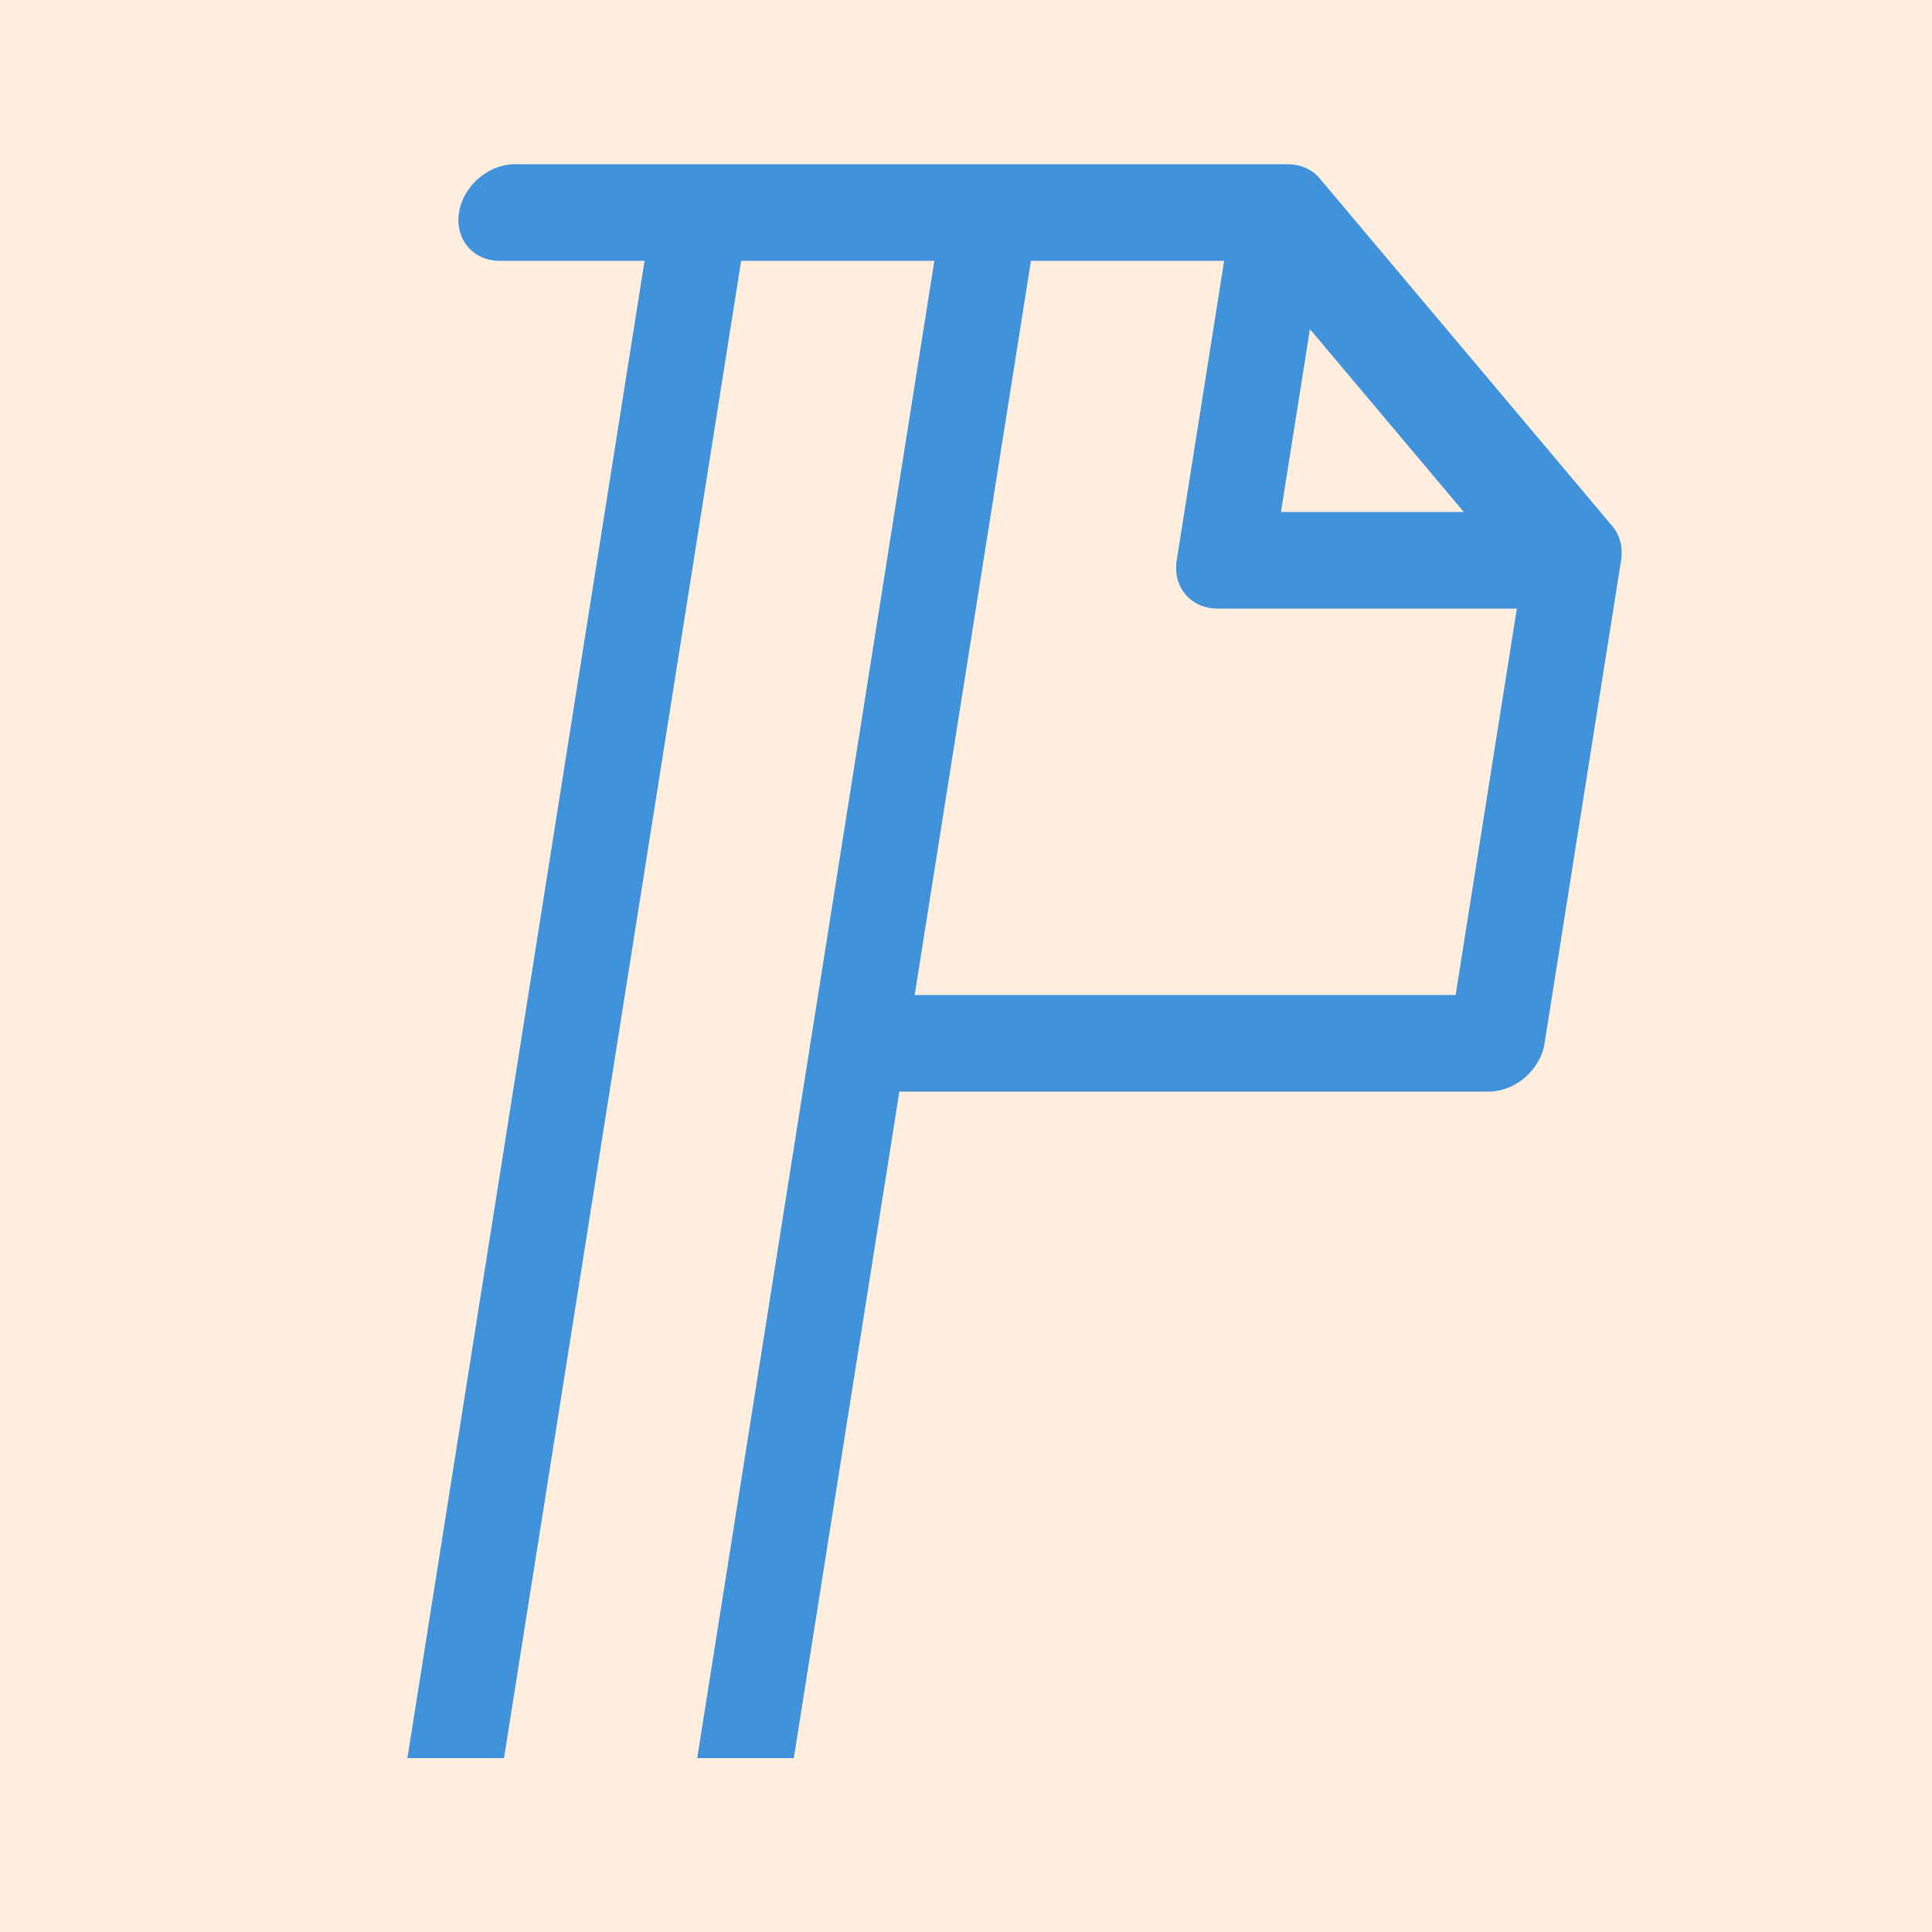
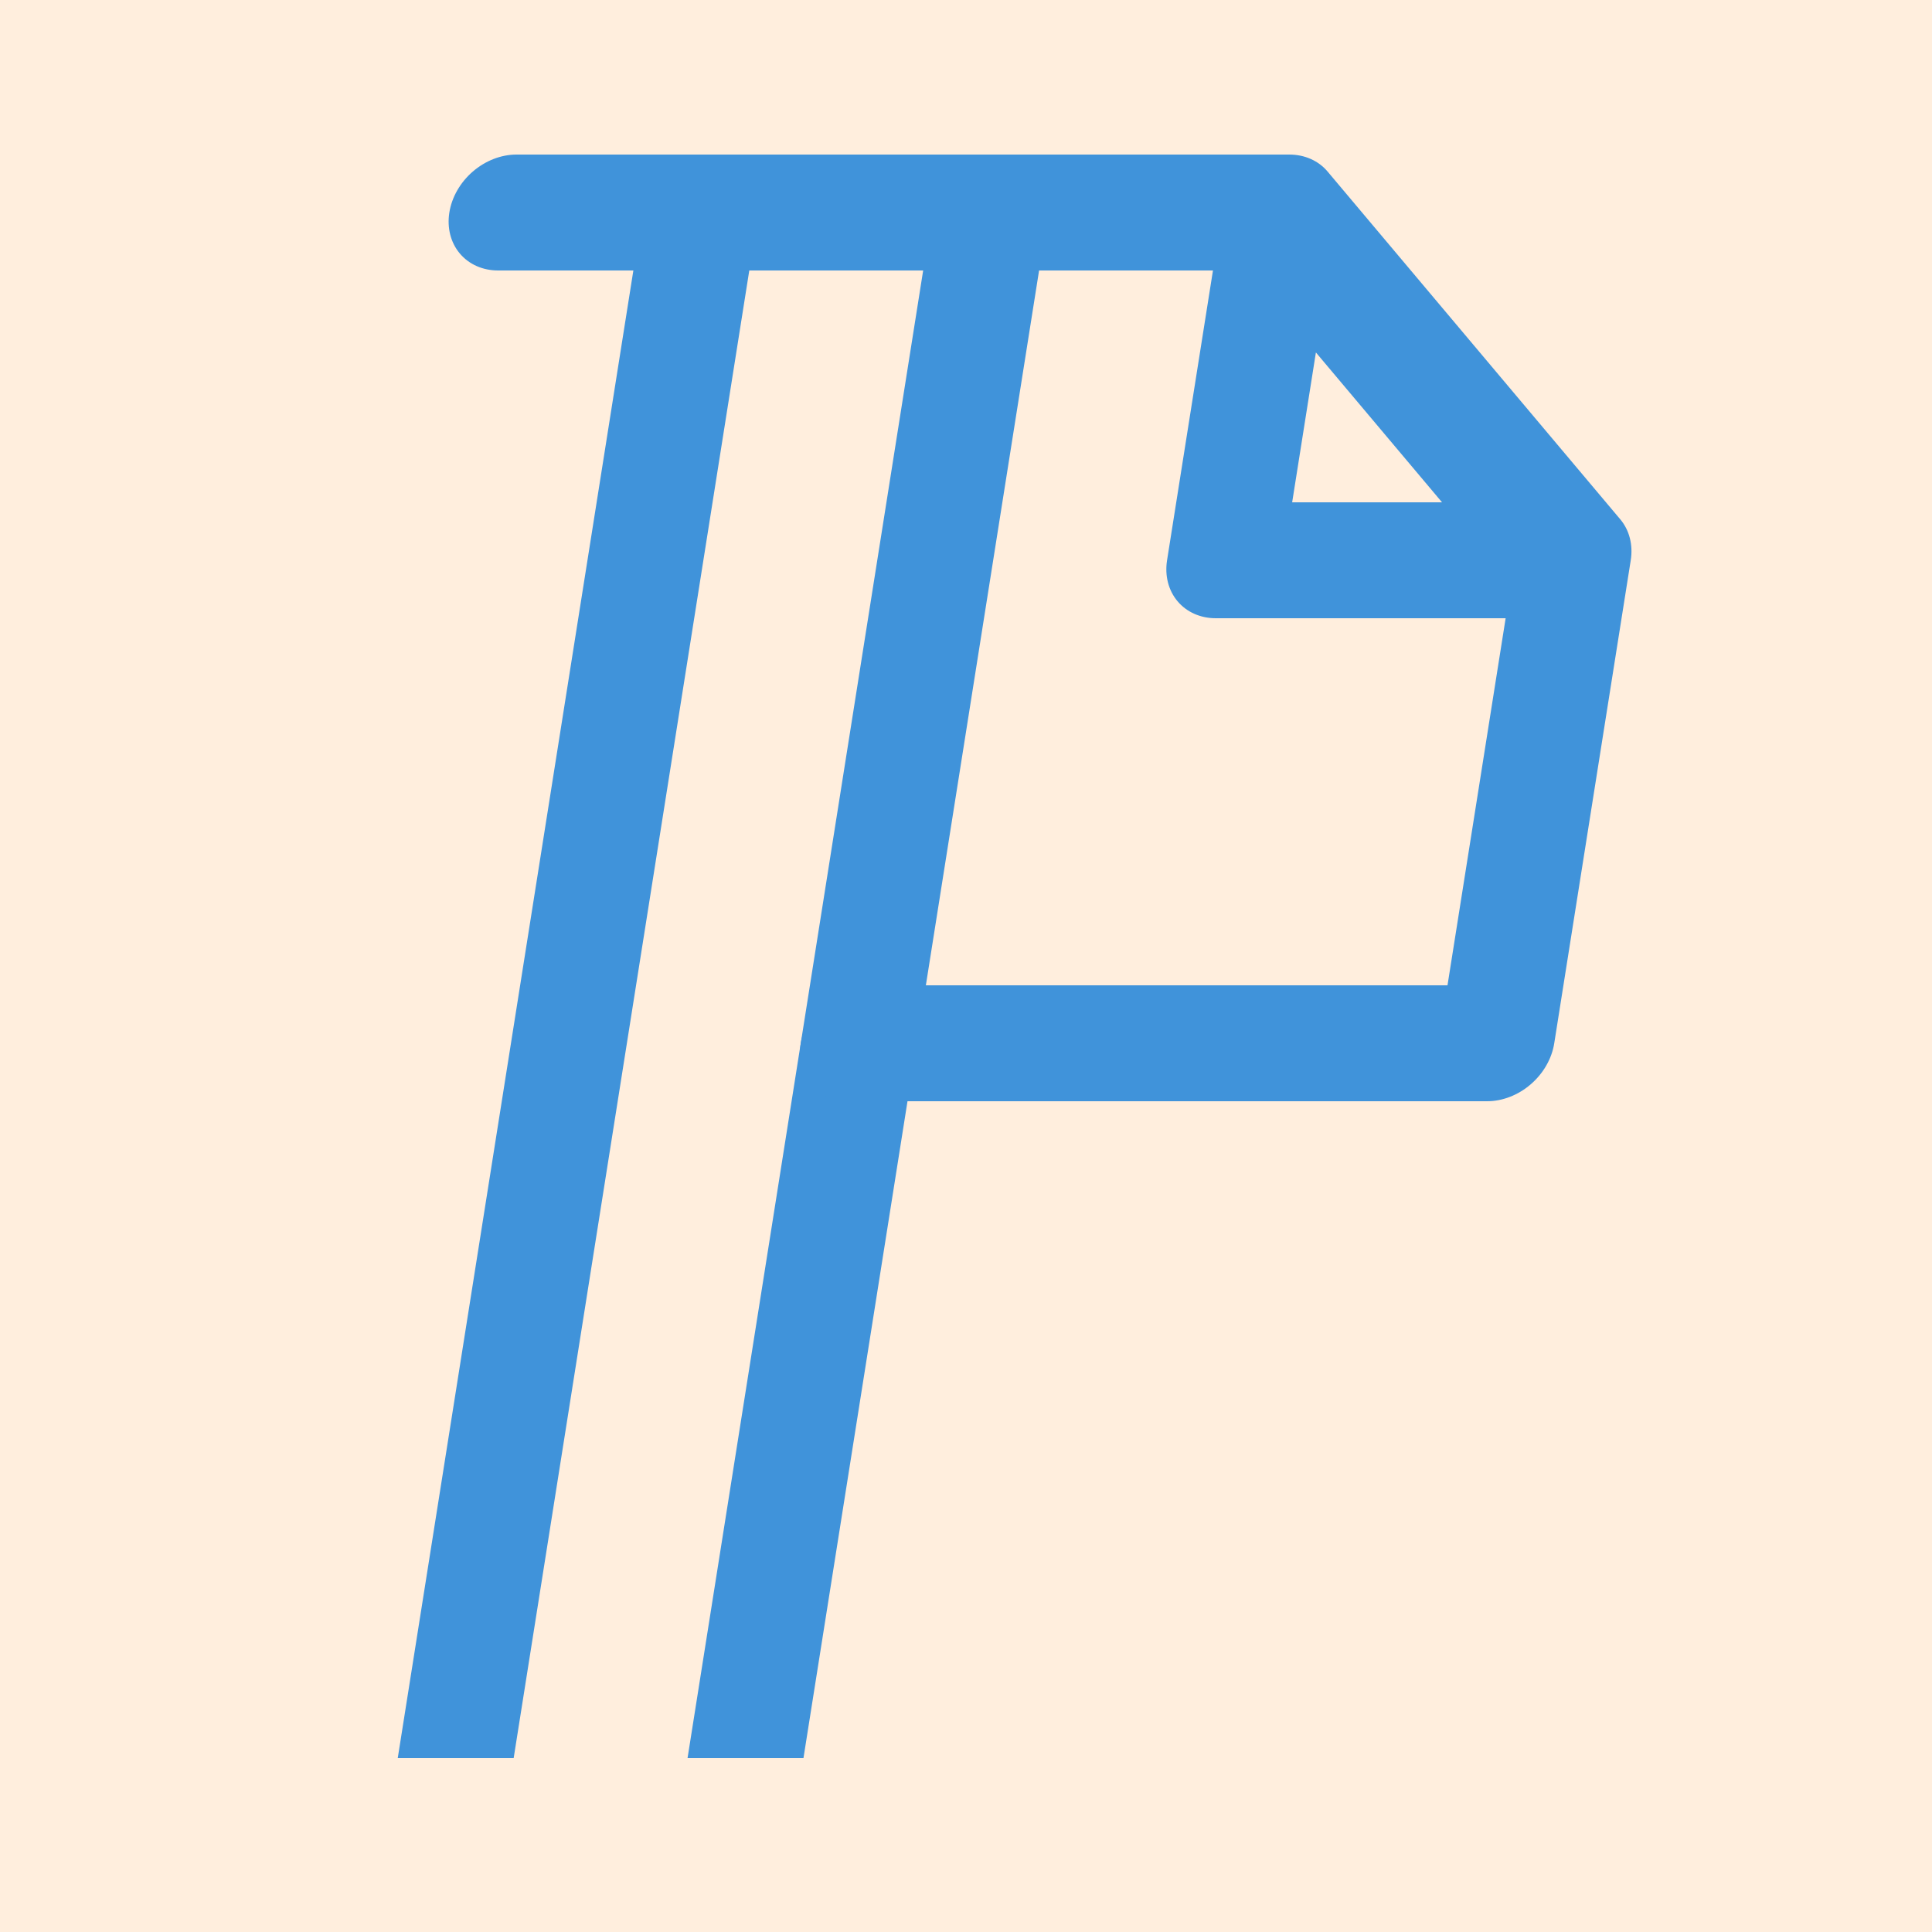
<svg xmlns="http://www.w3.org/2000/svg" viewBox="0 0 100 100">
  <rect fill="#fed" stroke="none" width="100" height="100" />
-   <g fill="none" stroke="#4093da" stroke-width="5" transform="skewX(-9) translate(8 1)">
+   <g fill="none" stroke="#4093da" stroke-width="6" transform="skewX(-9) translate(8 1)">
    <path d="M 30,10            l 0,80            M 45,10            l 0,80" />
    <path stroke-linecap="round" stroke-linejoin="round" d="M 20,10            l 40,0            l 18,18            l -18,0            l 0,-18            m 18,18            l 0,25            l -33,0" />
  </g>
</svg>
